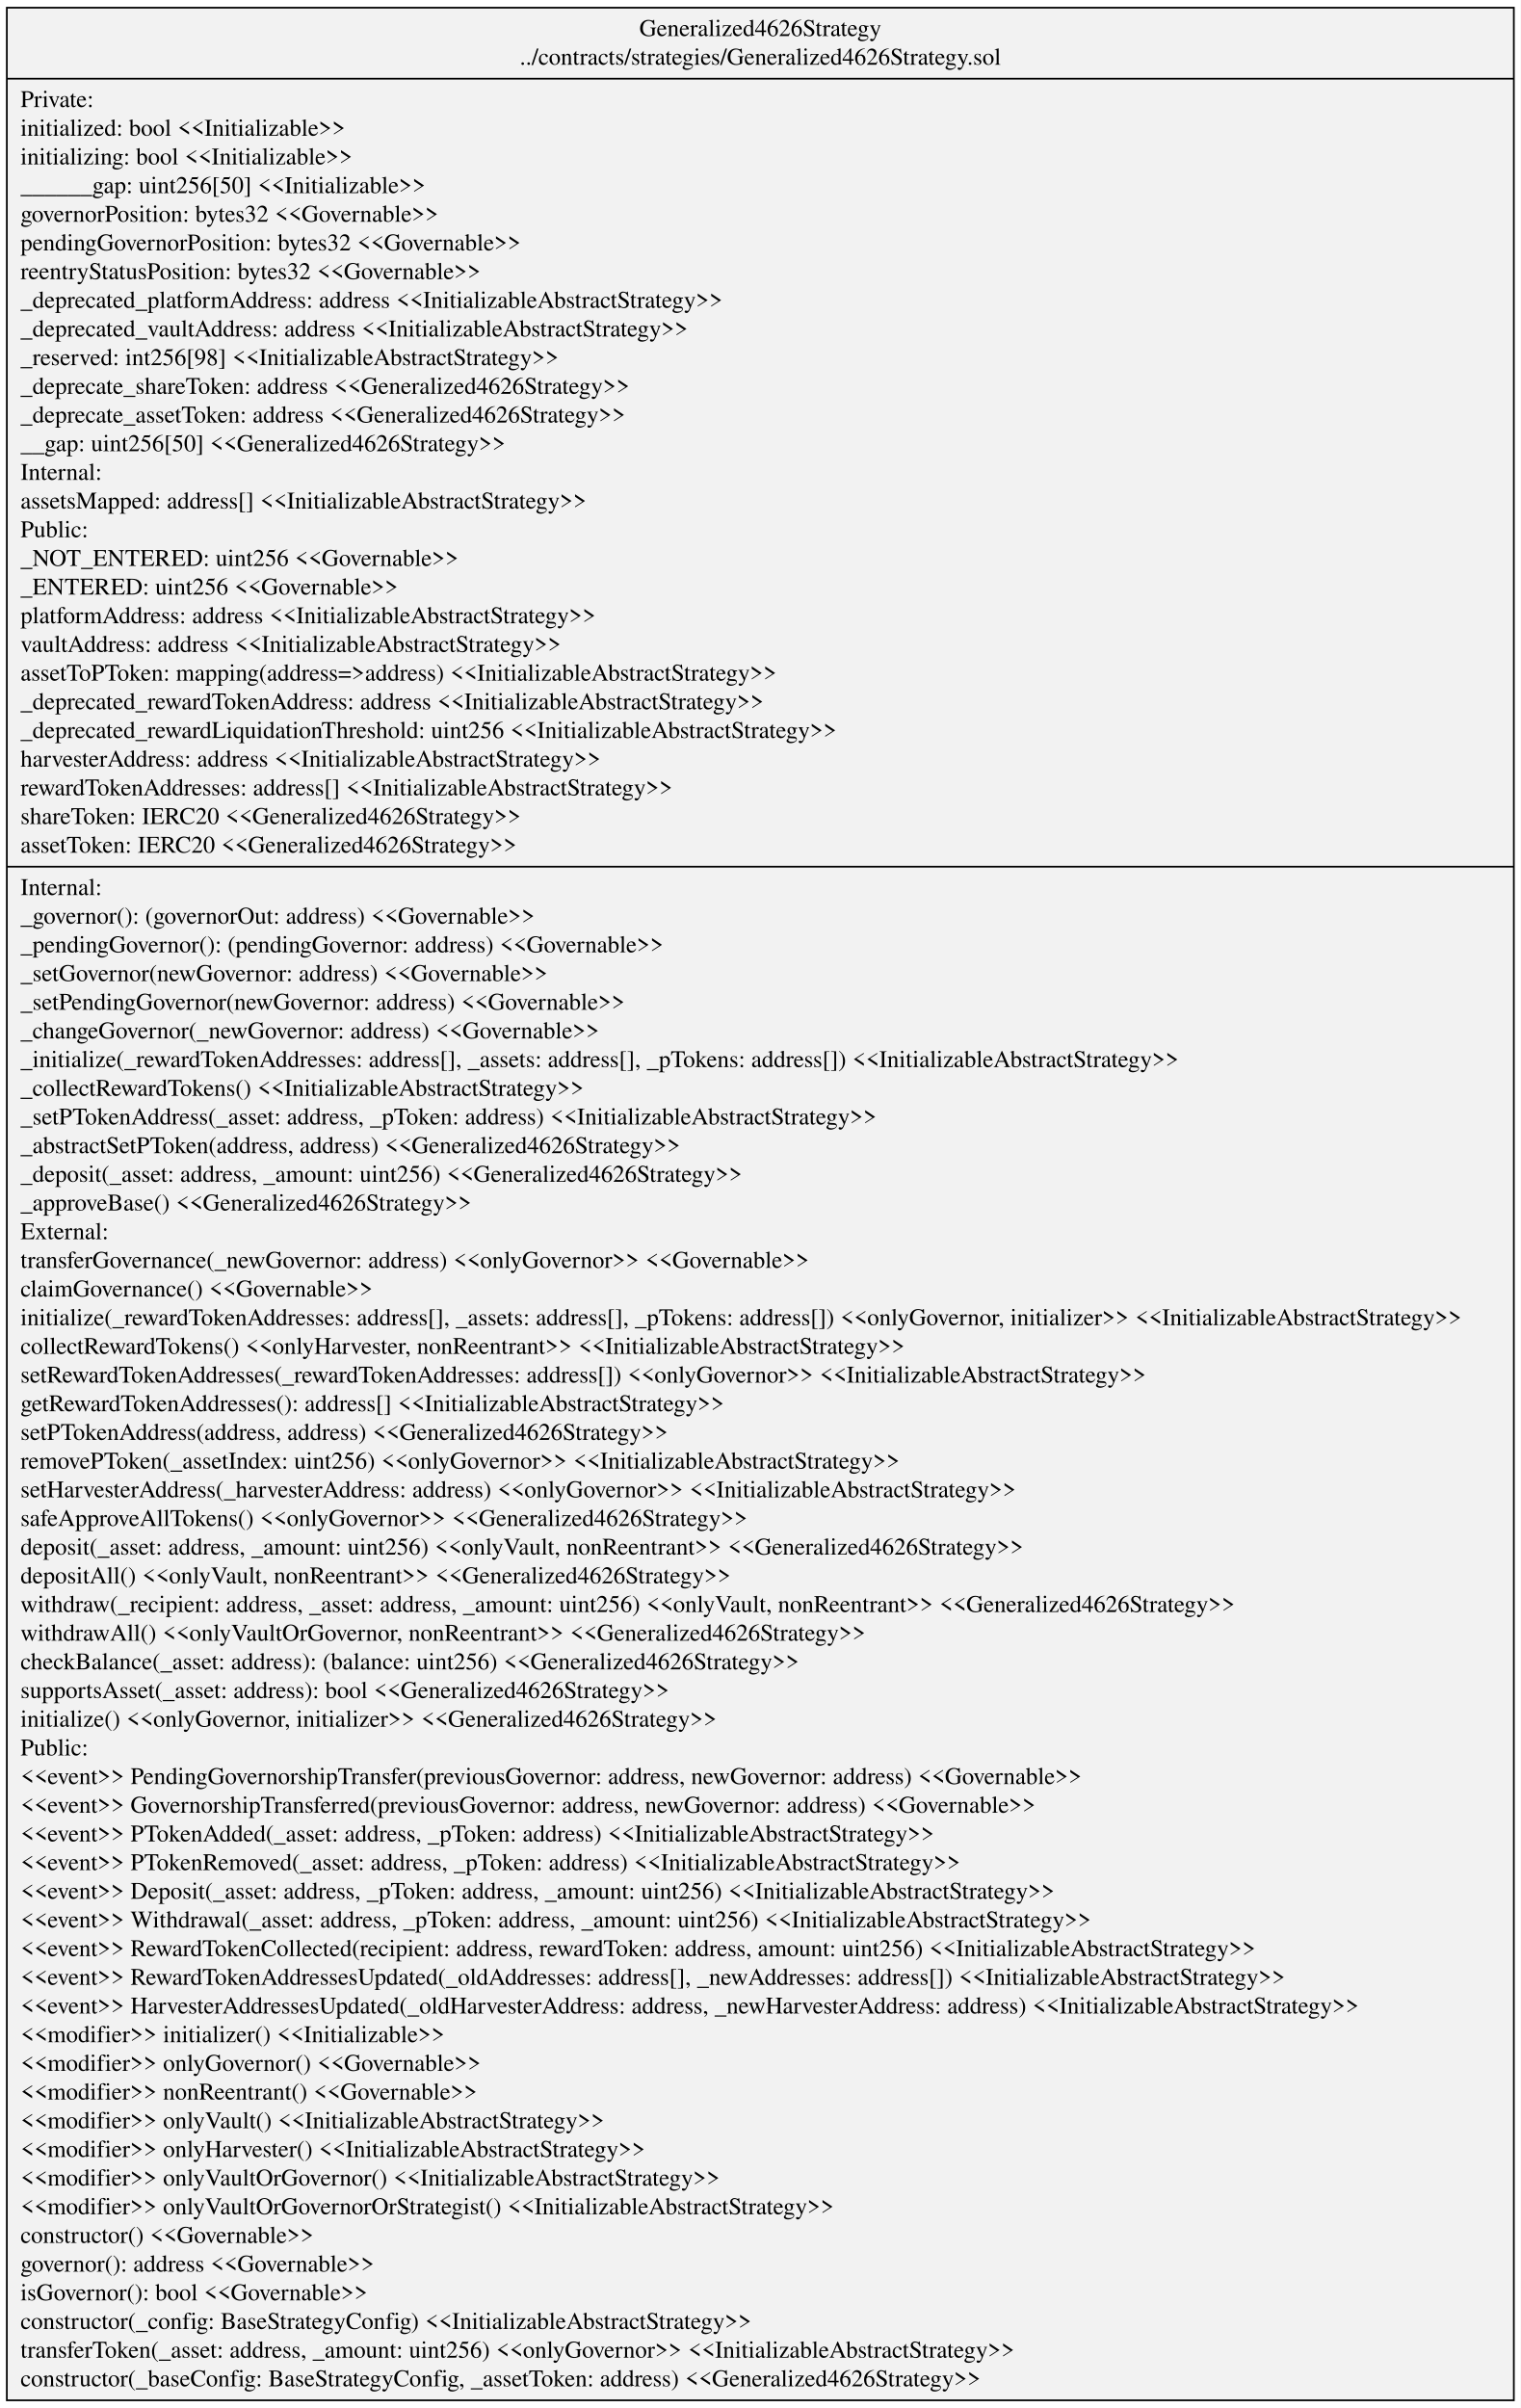
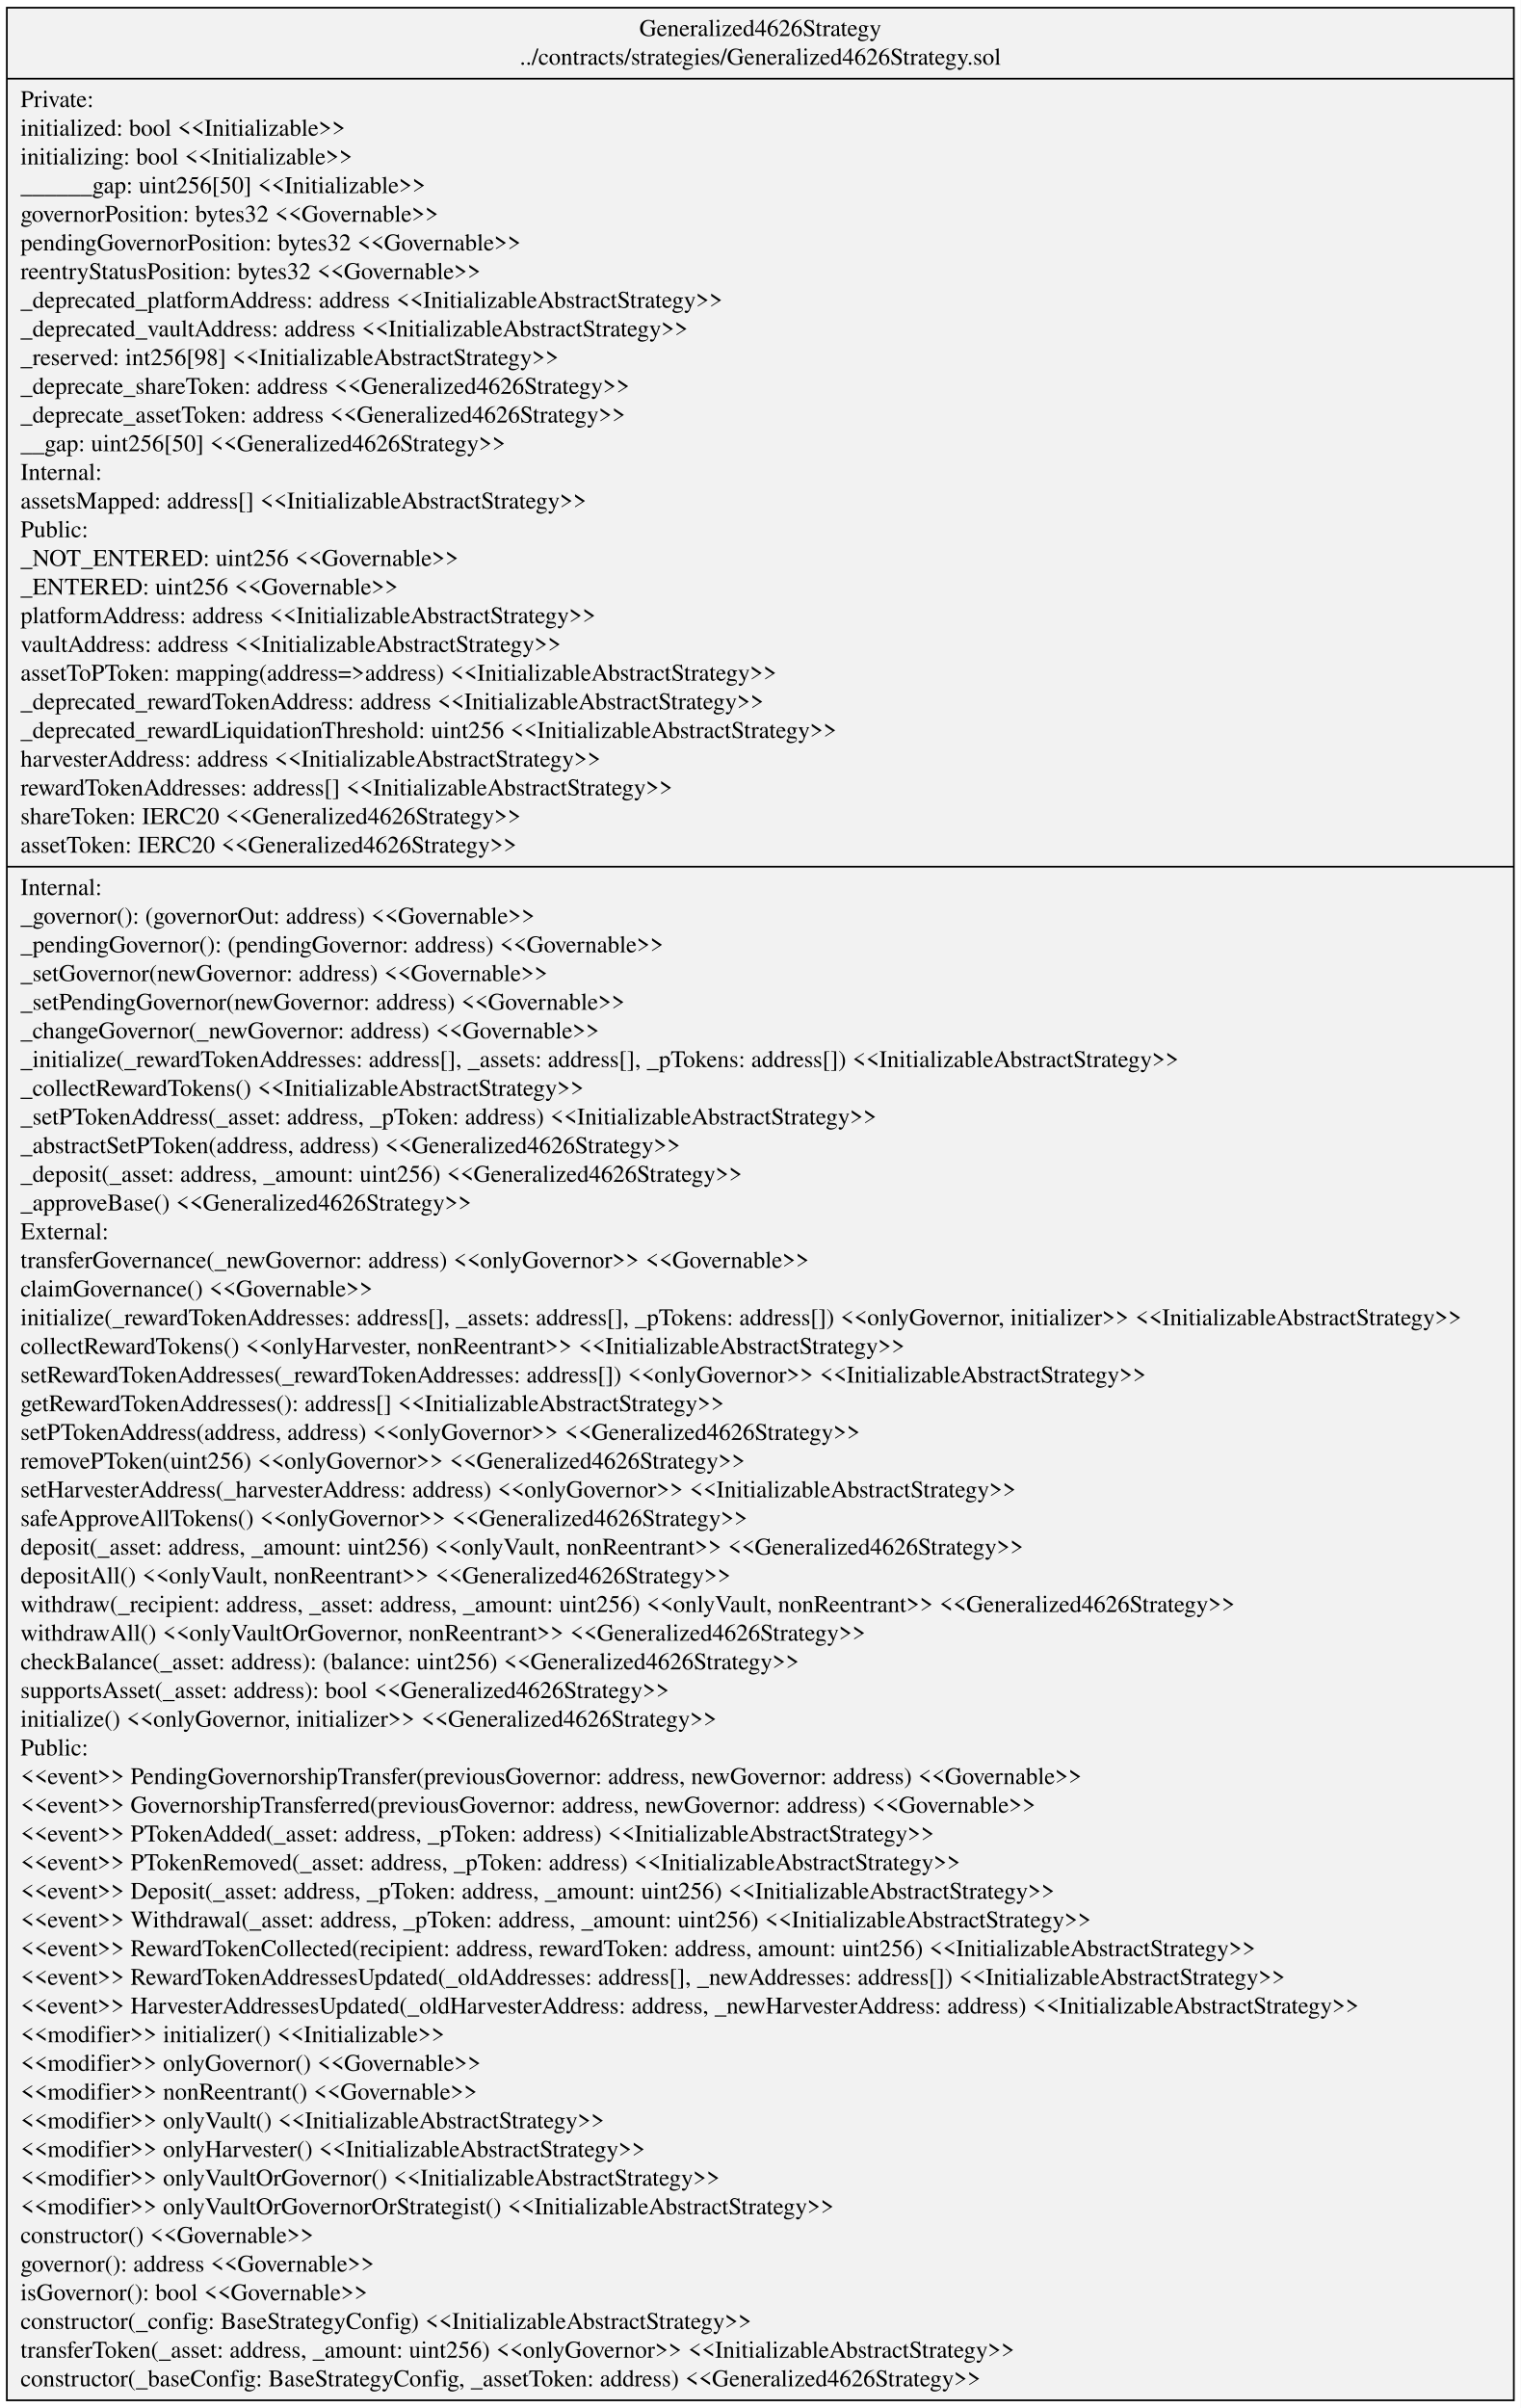
<svg xmlns="http://www.w3.org/2000/svg" width="891pt" height="1411pt" viewBox="0.00 0.00 890.74 1410.60">
  <g id="graph0" class="graph" transform="scale(1 1) rotate(0) translate(4 1406.6)">
    <polygon fill="white" stroke="transparent" points="-4,4 -4,-1406.6 886.74,-1406.6 886.74,4 -4,4" />
    <g id="node1" class="node">
      <polygon fill="#f2f2f2" stroke="black" points="0,-0.5 0,-1402.1 882.74,-1402.1 882.74,-0.5 0,-0.5" />
      <text text-anchor="middle" x="441.37" y="-1385.5" font-family="Times,serif" font-size="14.00">Generalized4626Strategy</text>
      <text text-anchor="middle" x="441.37" y="-1368.7" font-family="Times,serif" font-size="14.00">../contracts/strategies/Generalized4626Strategy.sol</text>
      <polyline fill="none" stroke="black" points="0,-1360.5 882.74,-1360.5 " />
      <text text-anchor="start" x="8" y="-1343.9" font-family="Times,serif" font-size="14.00">Private:</text>
      <text text-anchor="start" x="8" y="-1327.1" font-family="Times,serif" font-size="14.00">   initialized: bool &lt;&lt;Initializable&gt;&gt;</text>
      <text text-anchor="start" x="8" y="-1310.3" font-family="Times,serif" font-size="14.00">   initializing: bool &lt;&lt;Initializable&gt;&gt;</text>
      <text text-anchor="start" x="8" y="-1293.5" font-family="Times,serif" font-size="14.00">   ______gap: uint256[50] &lt;&lt;Initializable&gt;&gt;</text>
      <text text-anchor="start" x="8" y="-1276.7" font-family="Times,serif" font-size="14.00">   governorPosition: bytes32 &lt;&lt;Governable&gt;&gt;</text>
      <text text-anchor="start" x="8" y="-1259.9" font-family="Times,serif" font-size="14.00">   pendingGovernorPosition: bytes32 &lt;&lt;Governable&gt;&gt;</text>
      <text text-anchor="start" x="8" y="-1243.1" font-family="Times,serif" font-size="14.00">   reentryStatusPosition: bytes32 &lt;&lt;Governable&gt;&gt;</text>
      <text text-anchor="start" x="8" y="-1226.3" font-family="Times,serif" font-size="14.00">   _deprecated_platformAddress: address &lt;&lt;InitializableAbstractStrategy&gt;&gt;</text>
      <text text-anchor="start" x="8" y="-1209.5" font-family="Times,serif" font-size="14.00">   _deprecated_vaultAddress: address &lt;&lt;InitializableAbstractStrategy&gt;&gt;</text>
      <text text-anchor="start" x="8" y="-1192.7" font-family="Times,serif" font-size="14.00">   _reserved: int256[98] &lt;&lt;InitializableAbstractStrategy&gt;&gt;</text>
      <text text-anchor="start" x="8" y="-1175.9" font-family="Times,serif" font-size="14.00">   _deprecate_shareToken: address &lt;&lt;Generalized4626Strategy&gt;&gt;</text>
      <text text-anchor="start" x="8" y="-1159.1" font-family="Times,serif" font-size="14.00">   _deprecate_assetToken: address &lt;&lt;Generalized4626Strategy&gt;&gt;</text>
      <text text-anchor="start" x="8" y="-1142.3" font-family="Times,serif" font-size="14.00">   __gap: uint256[50] &lt;&lt;Generalized4626Strategy&gt;&gt;</text>
      <text text-anchor="start" x="8" y="-1125.5" font-family="Times,serif" font-size="14.00">Internal:</text>
      <text text-anchor="start" x="8" y="-1108.7" font-family="Times,serif" font-size="14.00">   assetsMapped: address[] &lt;&lt;InitializableAbstractStrategy&gt;&gt;</text>
      <text text-anchor="start" x="8" y="-1091.9" font-family="Times,serif" font-size="14.00">Public:</text>
      <text text-anchor="start" x="8" y="-1075.1" font-family="Times,serif" font-size="14.00">   _NOT_ENTERED: uint256 &lt;&lt;Governable&gt;&gt;</text>
      <text text-anchor="start" x="8" y="-1058.3" font-family="Times,serif" font-size="14.00">   _ENTERED: uint256 &lt;&lt;Governable&gt;&gt;</text>
      <text text-anchor="start" x="8" y="-1041.5" font-family="Times,serif" font-size="14.00">   platformAddress: address &lt;&lt;InitializableAbstractStrategy&gt;&gt;</text>
      <text text-anchor="start" x="8" y="-1024.7" font-family="Times,serif" font-size="14.00">   vaultAddress: address &lt;&lt;InitializableAbstractStrategy&gt;&gt;</text>
      <text text-anchor="start" x="8" y="-1007.9" font-family="Times,serif" font-size="14.00">   assetToPToken: mapping(address=&gt;address) &lt;&lt;InitializableAbstractStrategy&gt;&gt;</text>
      <text text-anchor="start" x="8" y="-991.1" font-family="Times,serif" font-size="14.00">   _deprecated_rewardTokenAddress: address &lt;&lt;InitializableAbstractStrategy&gt;&gt;</text>
      <text text-anchor="start" x="8" y="-974.3" font-family="Times,serif" font-size="14.00">   _deprecated_rewardLiquidationThreshold: uint256 &lt;&lt;InitializableAbstractStrategy&gt;&gt;</text>
      <text text-anchor="start" x="8" y="-957.5" font-family="Times,serif" font-size="14.00">   harvesterAddress: address &lt;&lt;InitializableAbstractStrategy&gt;&gt;</text>
      <text text-anchor="start" x="8" y="-940.7" font-family="Times,serif" font-size="14.00">   rewardTokenAddresses: address[] &lt;&lt;InitializableAbstractStrategy&gt;&gt;</text>
      <text text-anchor="start" x="8" y="-923.9" font-family="Times,serif" font-size="14.00">   shareToken: IERC20 &lt;&lt;Generalized4626Strategy&gt;&gt;</text>
      <text text-anchor="start" x="8" y="-907.1" font-family="Times,serif" font-size="14.00">   assetToken: IERC20 &lt;&lt;Generalized4626Strategy&gt;&gt;</text>
      <polyline fill="none" stroke="black" points="0,-898.9 882.74,-898.9 " />
      <text text-anchor="start" x="8" y="-882.3" font-family="Times,serif" font-size="14.00">Internal:</text>
      <text text-anchor="start" x="8" y="-865.5" font-family="Times,serif" font-size="14.00">    _governor(): (governorOut: address) &lt;&lt;Governable&gt;&gt;</text>
      <text text-anchor="start" x="8" y="-848.7" font-family="Times,serif" font-size="14.00">    _pendingGovernor(): (pendingGovernor: address) &lt;&lt;Governable&gt;&gt;</text>
      <text text-anchor="start" x="8" y="-831.9" font-family="Times,serif" font-size="14.00">    _setGovernor(newGovernor: address) &lt;&lt;Governable&gt;&gt;</text>
      <text text-anchor="start" x="8" y="-815.1" font-family="Times,serif" font-size="14.00">    _setPendingGovernor(newGovernor: address) &lt;&lt;Governable&gt;&gt;</text>
      <text text-anchor="start" x="8" y="-798.3" font-family="Times,serif" font-size="14.00">    _changeGovernor(_newGovernor: address) &lt;&lt;Governable&gt;&gt;</text>
      <text text-anchor="start" x="8" y="-781.5" font-family="Times,serif" font-size="14.00">    _initialize(_rewardTokenAddresses: address[], _assets: address[], _pTokens: address[]) &lt;&lt;InitializableAbstractStrategy&gt;&gt;</text>
      <text text-anchor="start" x="8" y="-764.7" font-family="Times,serif" font-size="14.00">    _collectRewardTokens() &lt;&lt;InitializableAbstractStrategy&gt;&gt;</text>
      <text text-anchor="start" x="8" y="-747.9" font-family="Times,serif" font-size="14.00">    _setPTokenAddress(_asset: address, _pToken: address) &lt;&lt;InitializableAbstractStrategy&gt;&gt;</text>
      <text text-anchor="start" x="8" y="-731.1" font-family="Times,serif" font-size="14.00">    _abstractSetPToken(address, address) &lt;&lt;Generalized4626Strategy&gt;&gt;</text>
      <text text-anchor="start" x="8" y="-714.3" font-family="Times,serif" font-size="14.00">    _deposit(_asset: address, _amount: uint256) &lt;&lt;Generalized4626Strategy&gt;&gt;</text>
      <text text-anchor="start" x="8" y="-697.5" font-family="Times,serif" font-size="14.00">    _approveBase() &lt;&lt;Generalized4626Strategy&gt;&gt;</text>
      <text text-anchor="start" x="8" y="-680.7" font-family="Times,serif" font-size="14.00">External:</text>
      <text text-anchor="start" x="8" y="-663.9" font-family="Times,serif" font-size="14.00">    transferGovernance(_newGovernor: address) &lt;&lt;onlyGovernor&gt;&gt; &lt;&lt;Governable&gt;&gt;</text>
      <text text-anchor="start" x="8" y="-647.1" font-family="Times,serif" font-size="14.00">    claimGovernance() &lt;&lt;Governable&gt;&gt;</text>
      <text text-anchor="start" x="8" y="-630.3" font-family="Times,serif" font-size="14.00">    initialize(_rewardTokenAddresses: address[], _assets: address[], _pTokens: address[]) &lt;&lt;onlyGovernor, initializer&gt;&gt; &lt;&lt;InitializableAbstractStrategy&gt;&gt;</text>
      <text text-anchor="start" x="8" y="-613.5" font-family="Times,serif" font-size="14.00">    collectRewardTokens() &lt;&lt;onlyHarvester, nonReentrant&gt;&gt; &lt;&lt;InitializableAbstractStrategy&gt;&gt;</text>
      <text text-anchor="start" x="8" y="-596.7" font-family="Times,serif" font-size="14.00">    setRewardTokenAddresses(_rewardTokenAddresses: address[]) &lt;&lt;onlyGovernor&gt;&gt; &lt;&lt;InitializableAbstractStrategy&gt;&gt;</text>
      <text text-anchor="start" x="8" y="-579.9" font-family="Times,serif" font-size="14.00">    getRewardTokenAddresses(): address[] &lt;&lt;InitializableAbstractStrategy&gt;&gt;</text>
-       <text text-anchor="start" x="8" y="-563.1" font-family="Times,serif" font-size="14.00">    setPTokenAddress(address, address) &lt;&lt;Generalized4626Strategy&gt;&gt;</text>
-       <text text-anchor="start" x="8" y="-546.3" font-family="Times,serif" font-size="14.00">    removePToken(_assetIndex: uint256) &lt;&lt;onlyGovernor&gt;&gt; &lt;&lt;InitializableAbstractStrategy&gt;&gt;</text>
+       <text text-anchor="start" x="8" y="-563.1" font-family="Times,serif" font-size="14.00">    setPTokenAddress(address, address) &lt;&lt;onlyGovernor&gt;&gt; &lt;&lt;Generalized4626Strategy&gt;&gt;</text>
+       <text text-anchor="start" x="8" y="-546.3" font-family="Times,serif" font-size="14.00">    removePToken(uint256) &lt;&lt;onlyGovernor&gt;&gt; &lt;&lt;Generalized4626Strategy&gt;&gt;</text>
      <text text-anchor="start" x="8" y="-529.5" font-family="Times,serif" font-size="14.00">    setHarvesterAddress(_harvesterAddress: address) &lt;&lt;onlyGovernor&gt;&gt; &lt;&lt;InitializableAbstractStrategy&gt;&gt;</text>
      <text text-anchor="start" x="8" y="-512.7" font-family="Times,serif" font-size="14.00">    safeApproveAllTokens() &lt;&lt;onlyGovernor&gt;&gt; &lt;&lt;Generalized4626Strategy&gt;&gt;</text>
      <text text-anchor="start" x="8" y="-495.9" font-family="Times,serif" font-size="14.00">    deposit(_asset: address, _amount: uint256) &lt;&lt;onlyVault, nonReentrant&gt;&gt; &lt;&lt;Generalized4626Strategy&gt;&gt;</text>
      <text text-anchor="start" x="8" y="-479.1" font-family="Times,serif" font-size="14.00">    depositAll() &lt;&lt;onlyVault, nonReentrant&gt;&gt; &lt;&lt;Generalized4626Strategy&gt;&gt;</text>
      <text text-anchor="start" x="8" y="-462.3" font-family="Times,serif" font-size="14.00">    withdraw(_recipient: address, _asset: address, _amount: uint256) &lt;&lt;onlyVault, nonReentrant&gt;&gt; &lt;&lt;Generalized4626Strategy&gt;&gt;</text>
      <text text-anchor="start" x="8" y="-445.5" font-family="Times,serif" font-size="14.00">    withdrawAll() &lt;&lt;onlyVaultOrGovernor, nonReentrant&gt;&gt; &lt;&lt;Generalized4626Strategy&gt;&gt;</text>
      <text text-anchor="start" x="8" y="-428.7" font-family="Times,serif" font-size="14.00">    checkBalance(_asset: address): (balance: uint256) &lt;&lt;Generalized4626Strategy&gt;&gt;</text>
      <text text-anchor="start" x="8" y="-411.9" font-family="Times,serif" font-size="14.00">    supportsAsset(_asset: address): bool &lt;&lt;Generalized4626Strategy&gt;&gt;</text>
      <text text-anchor="start" x="8" y="-395.1" font-family="Times,serif" font-size="14.00">    initialize() &lt;&lt;onlyGovernor, initializer&gt;&gt; &lt;&lt;Generalized4626Strategy&gt;&gt;</text>
      <text text-anchor="start" x="8" y="-378.3" font-family="Times,serif" font-size="14.00">Public:</text>
      <text text-anchor="start" x="8" y="-361.5" font-family="Times,serif" font-size="14.00">    &lt;&lt;event&gt;&gt; PendingGovernorshipTransfer(previousGovernor: address, newGovernor: address) &lt;&lt;Governable&gt;&gt;</text>
      <text text-anchor="start" x="8" y="-344.7" font-family="Times,serif" font-size="14.00">    &lt;&lt;event&gt;&gt; GovernorshipTransferred(previousGovernor: address, newGovernor: address) &lt;&lt;Governable&gt;&gt;</text>
      <text text-anchor="start" x="8" y="-327.9" font-family="Times,serif" font-size="14.00">    &lt;&lt;event&gt;&gt; PTokenAdded(_asset: address, _pToken: address) &lt;&lt;InitializableAbstractStrategy&gt;&gt;</text>
      <text text-anchor="start" x="8" y="-311.1" font-family="Times,serif" font-size="14.00">    &lt;&lt;event&gt;&gt; PTokenRemoved(_asset: address, _pToken: address) &lt;&lt;InitializableAbstractStrategy&gt;&gt;</text>
      <text text-anchor="start" x="8" y="-294.3" font-family="Times,serif" font-size="14.00">    &lt;&lt;event&gt;&gt; Deposit(_asset: address, _pToken: address, _amount: uint256) &lt;&lt;InitializableAbstractStrategy&gt;&gt;</text>
      <text text-anchor="start" x="8" y="-277.5" font-family="Times,serif" font-size="14.00">    &lt;&lt;event&gt;&gt; Withdrawal(_asset: address, _pToken: address, _amount: uint256) &lt;&lt;InitializableAbstractStrategy&gt;&gt;</text>
      <text text-anchor="start" x="8" y="-260.7" font-family="Times,serif" font-size="14.00">    &lt;&lt;event&gt;&gt; RewardTokenCollected(recipient: address, rewardToken: address, amount: uint256) &lt;&lt;InitializableAbstractStrategy&gt;&gt;</text>
      <text text-anchor="start" x="8" y="-243.9" font-family="Times,serif" font-size="14.00">    &lt;&lt;event&gt;&gt; RewardTokenAddressesUpdated(_oldAddresses: address[], _newAddresses: address[]) &lt;&lt;InitializableAbstractStrategy&gt;&gt;</text>
      <text text-anchor="start" x="8" y="-227.1" font-family="Times,serif" font-size="14.00">    &lt;&lt;event&gt;&gt; HarvesterAddressesUpdated(_oldHarvesterAddress: address, _newHarvesterAddress: address) &lt;&lt;InitializableAbstractStrategy&gt;&gt;</text>
      <text text-anchor="start" x="8" y="-210.3" font-family="Times,serif" font-size="14.00">    &lt;&lt;modifier&gt;&gt; initializer() &lt;&lt;Initializable&gt;&gt;</text>
      <text text-anchor="start" x="8" y="-193.5" font-family="Times,serif" font-size="14.00">    &lt;&lt;modifier&gt;&gt; onlyGovernor() &lt;&lt;Governable&gt;&gt;</text>
      <text text-anchor="start" x="8" y="-176.7" font-family="Times,serif" font-size="14.00">    &lt;&lt;modifier&gt;&gt; nonReentrant() &lt;&lt;Governable&gt;&gt;</text>
      <text text-anchor="start" x="8" y="-159.9" font-family="Times,serif" font-size="14.00">    &lt;&lt;modifier&gt;&gt; onlyVault() &lt;&lt;InitializableAbstractStrategy&gt;&gt;</text>
      <text text-anchor="start" x="8" y="-143.1" font-family="Times,serif" font-size="14.00">    &lt;&lt;modifier&gt;&gt; onlyHarvester() &lt;&lt;InitializableAbstractStrategy&gt;&gt;</text>
      <text text-anchor="start" x="8" y="-126.3" font-family="Times,serif" font-size="14.00">    &lt;&lt;modifier&gt;&gt; onlyVaultOrGovernor() &lt;&lt;InitializableAbstractStrategy&gt;&gt;</text>
      <text text-anchor="start" x="8" y="-109.5" font-family="Times,serif" font-size="14.00">    &lt;&lt;modifier&gt;&gt; onlyVaultOrGovernorOrStrategist() &lt;&lt;InitializableAbstractStrategy&gt;&gt;</text>
      <text text-anchor="start" x="8" y="-92.7" font-family="Times,serif" font-size="14.00">    constructor() &lt;&lt;Governable&gt;&gt;</text>
      <text text-anchor="start" x="8" y="-75.9" font-family="Times,serif" font-size="14.00">    governor(): address &lt;&lt;Governable&gt;&gt;</text>
      <text text-anchor="start" x="8" y="-59.1" font-family="Times,serif" font-size="14.00">    isGovernor(): bool &lt;&lt;Governable&gt;&gt;</text>
      <text text-anchor="start" x="8" y="-42.3" font-family="Times,serif" font-size="14.00">    constructor(_config: BaseStrategyConfig) &lt;&lt;InitializableAbstractStrategy&gt;&gt;</text>
      <text text-anchor="start" x="8" y="-25.5" font-family="Times,serif" font-size="14.00">    transferToken(_asset: address, _amount: uint256) &lt;&lt;onlyGovernor&gt;&gt; &lt;&lt;InitializableAbstractStrategy&gt;&gt;</text>
      <text text-anchor="start" x="8" y="-8.7" font-family="Times,serif" font-size="14.00">    constructor(_baseConfig: BaseStrategyConfig, _assetToken: address) &lt;&lt;Generalized4626Strategy&gt;&gt;</text>
    </g>
  </g>
</svg>
